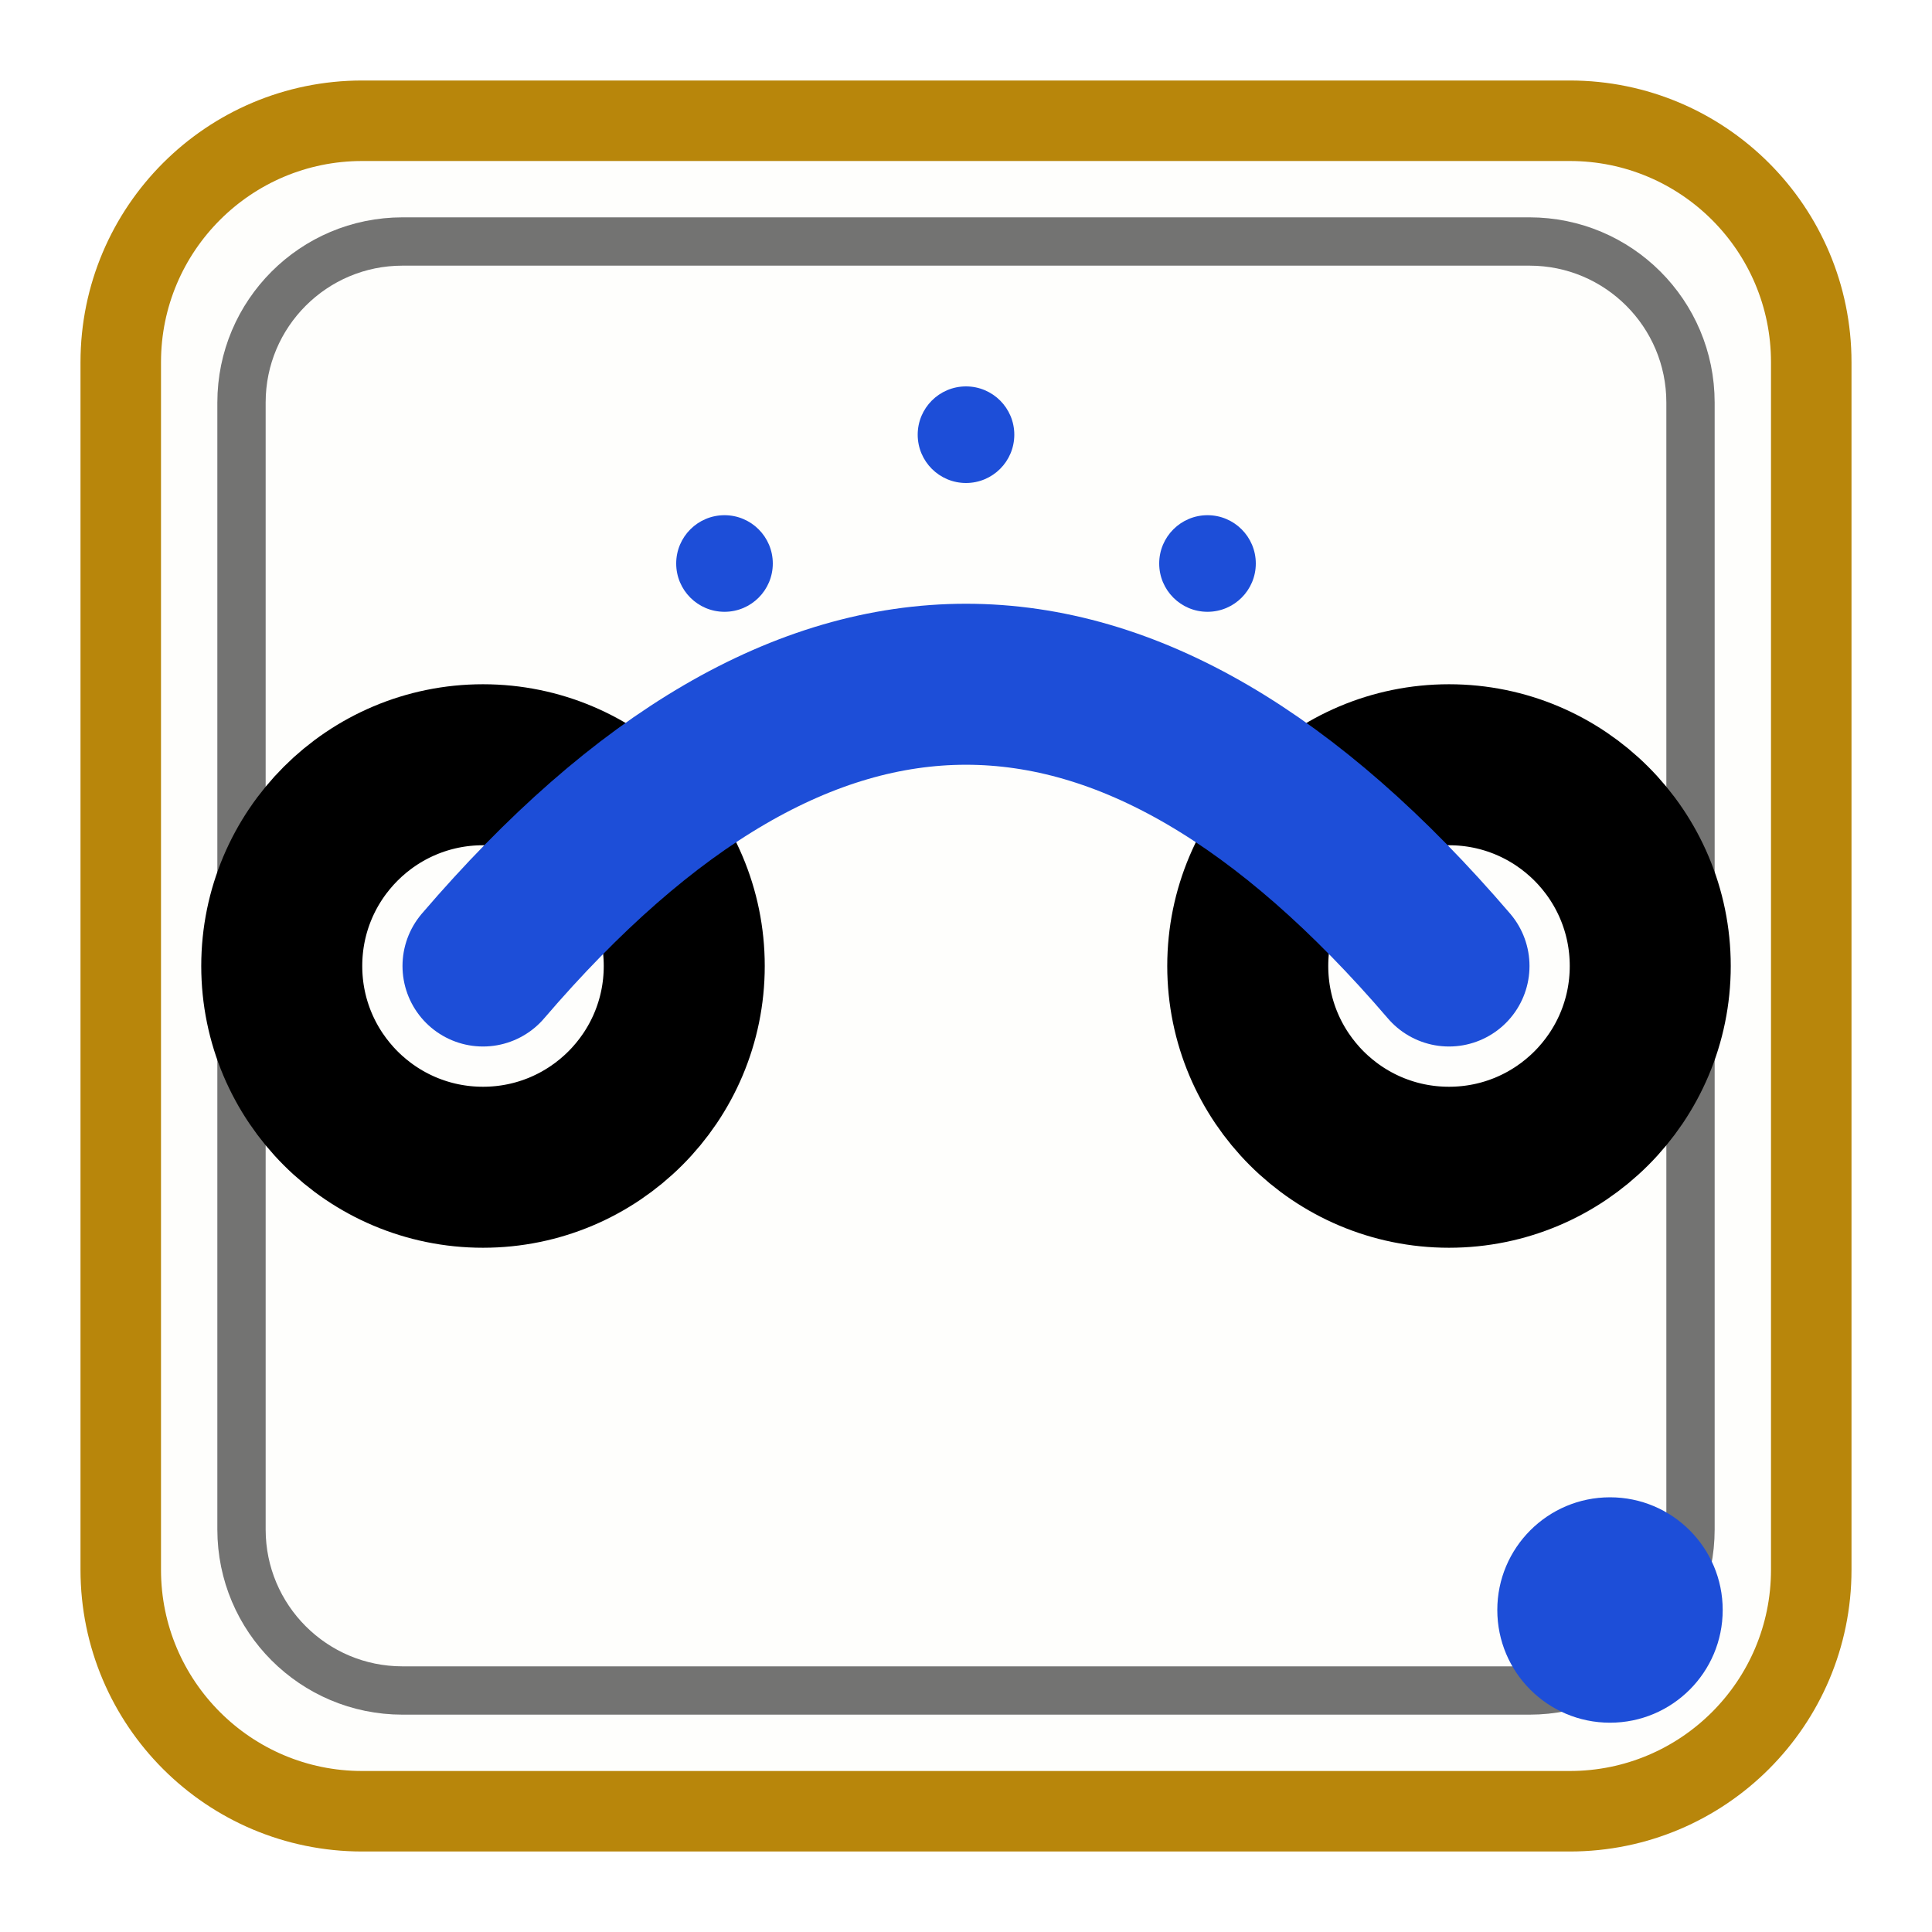
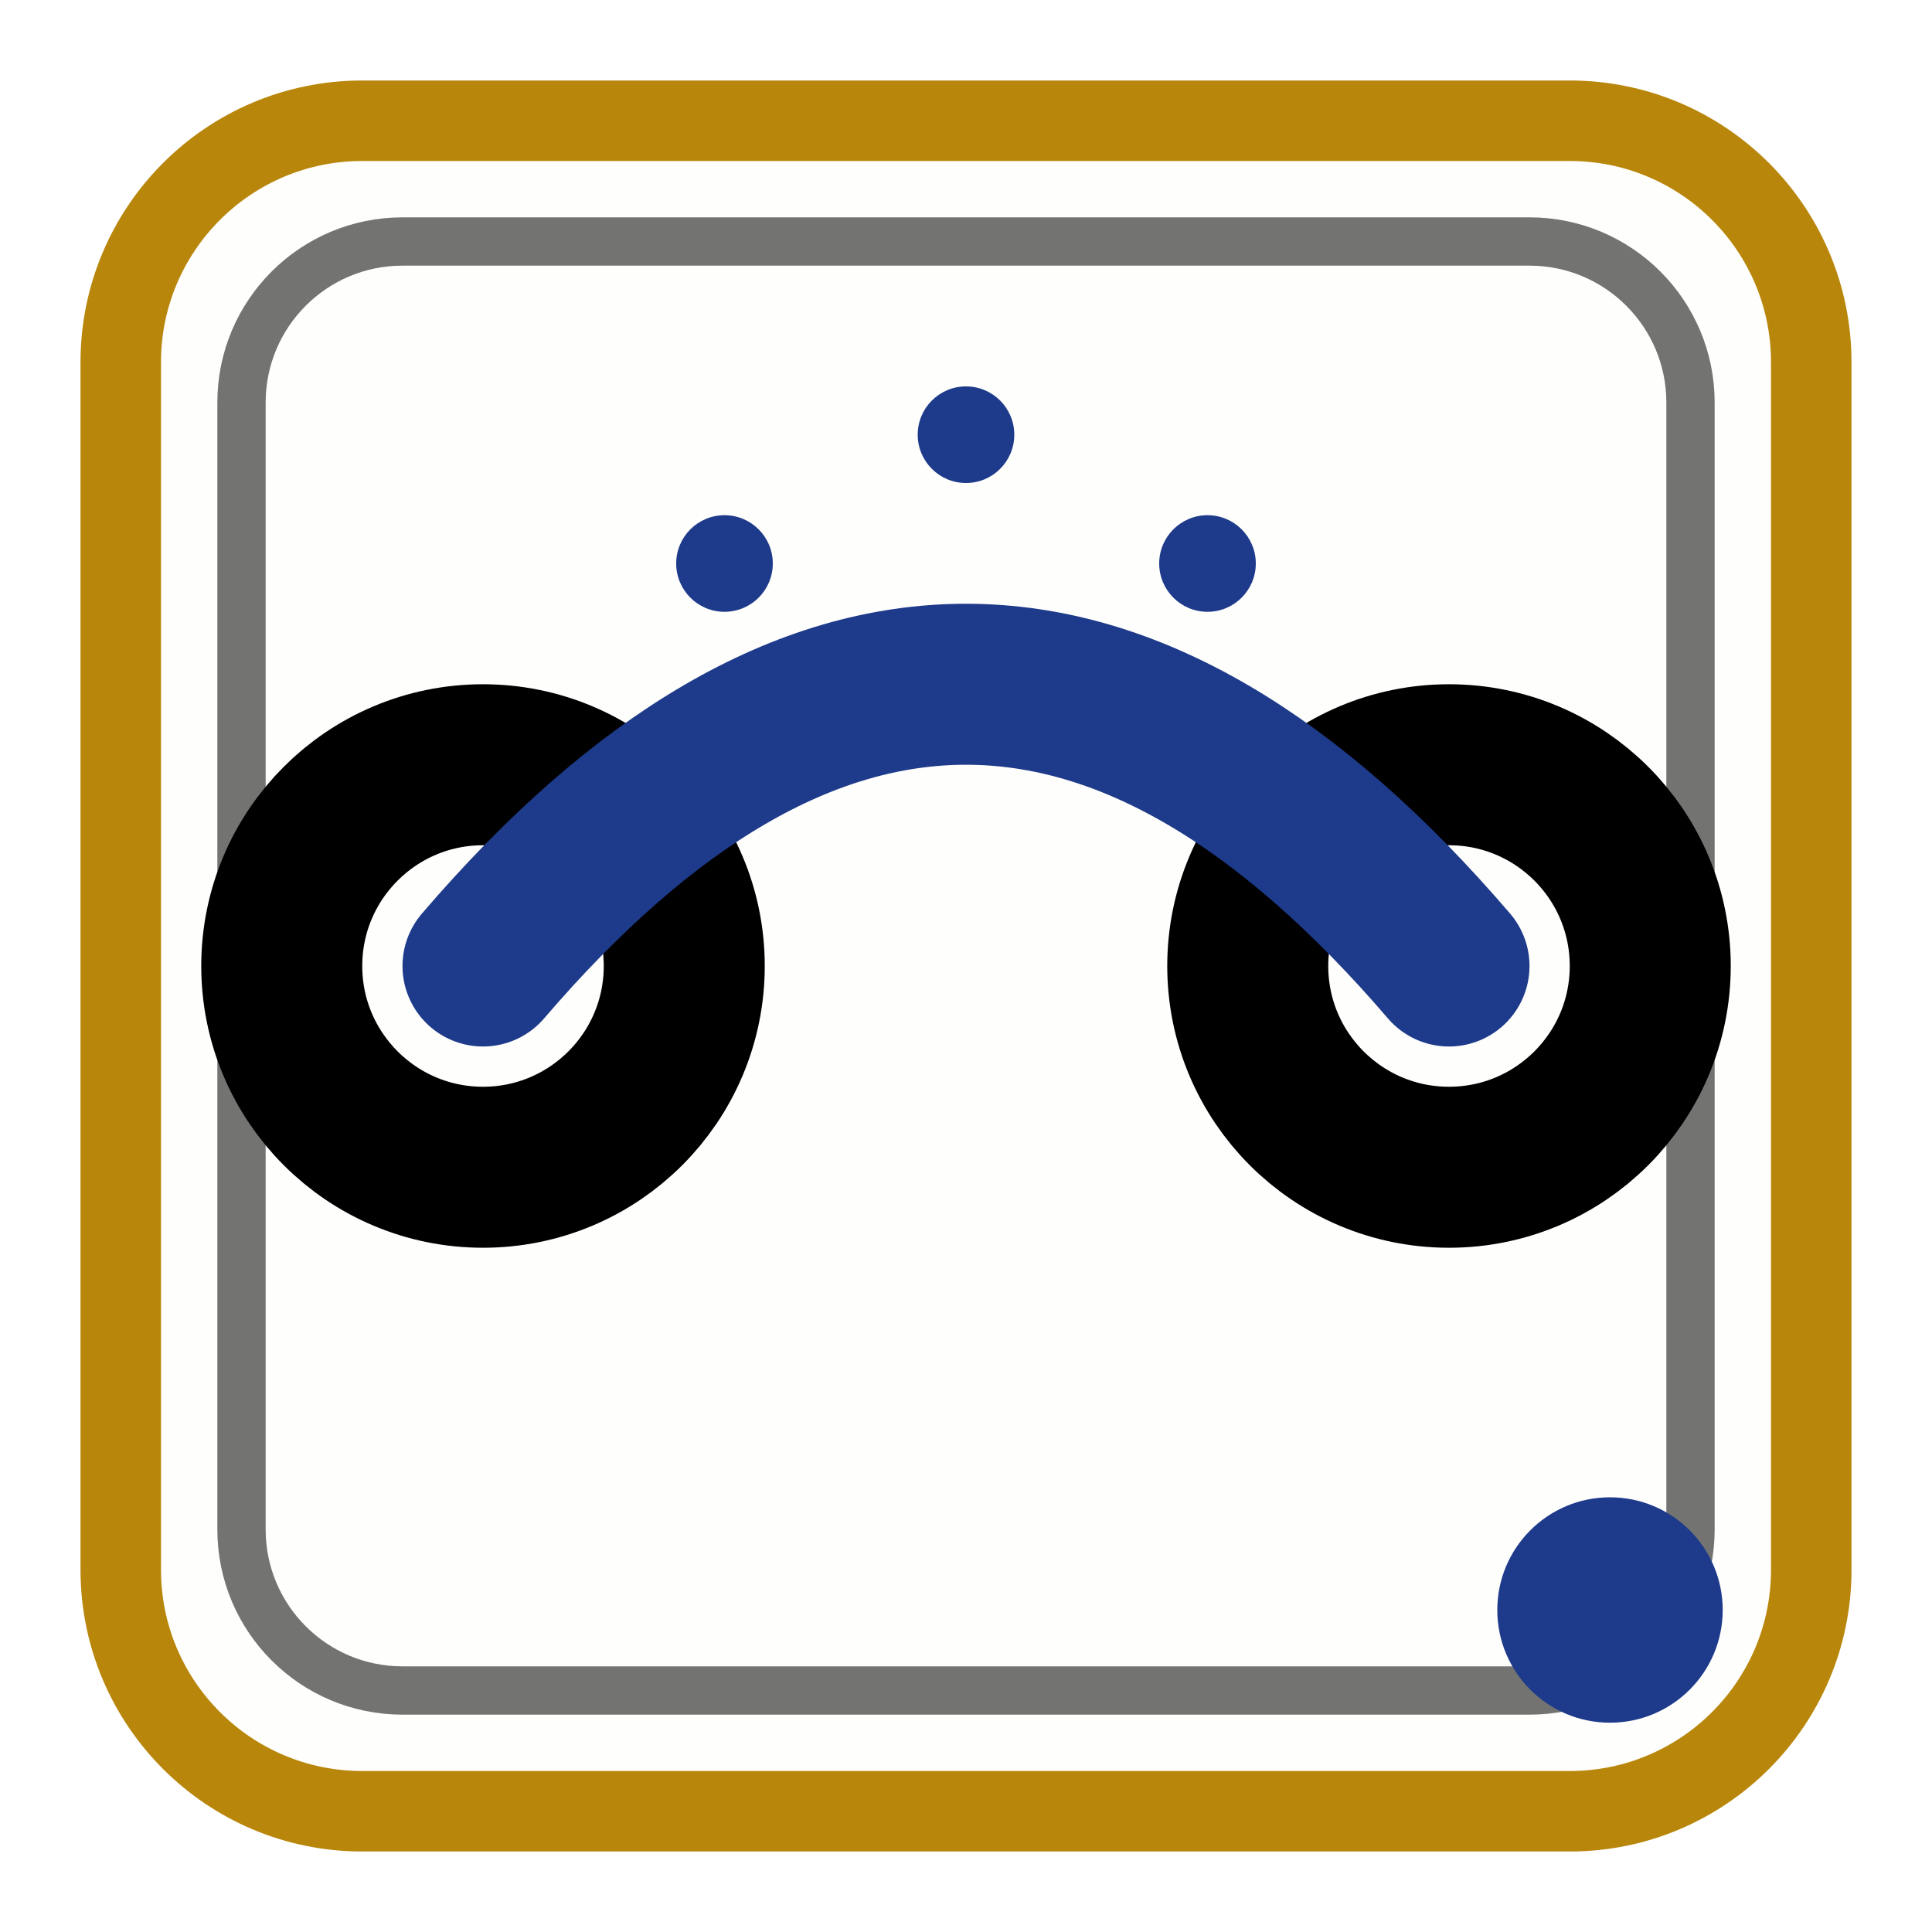
<svg xmlns="http://www.w3.org/2000/svg" viewBox="0 0 24 24" fill="none" stroke="#1f2937" stroke-width="2" stroke-linecap="round" stroke-linejoin="round" role="img" aria-labelledby="t">
  <rect x="1.5" y="1.5" width="21" height="21" rx="3" fill="#f5e9c8" fill-opacity="0.06" stroke="#b8860b" stroke-width="1" />
  <rect x="3" y="3" width="18" height="18" rx="2" fill="none" stroke="currentColor" stroke-width="0.6" stroke-opacity="0.55" />
-   <circle cx="20" cy="20" r="1.4" fill="#1d4ed8" stroke="none" />
+   <circle cx="20" cy="20" r="1.4" fill="#1e3a8a" stroke="none" />
  <circle cx="6" cy="12" r="2.5" stroke="currentColor" fill="none" />
  <circle cx="18" cy="12" r="2.5" stroke="currentColor" fill="none" />
-   <path d="M6 12 Q12 5 18 12" stroke="#1d4ed8" fill="none" />
-   <circle cx="9" cy="7" r="0.6" fill="#1d4ed8" stroke="none" />
-   <circle cx="12" cy="5.4" r="0.6" fill="#1d4ed8" stroke="none" />
-   <circle cx="15" cy="7" r="0.6" fill="#1d4ed8" stroke="none" />
+   <path d="M6 12 Q12 5 18 12" stroke="#1e3a8a" fill="none" />
+   <circle cx="9" cy="7" r="0.6" fill="#1e3a8a" stroke="none" />
+   <circle cx="12" cy="5.4" r="0.6" fill="#1e3a8a" stroke="none" />
+   <circle cx="15" cy="7" r="0.6" fill="#1e3a8a" stroke="none" />
</svg>
